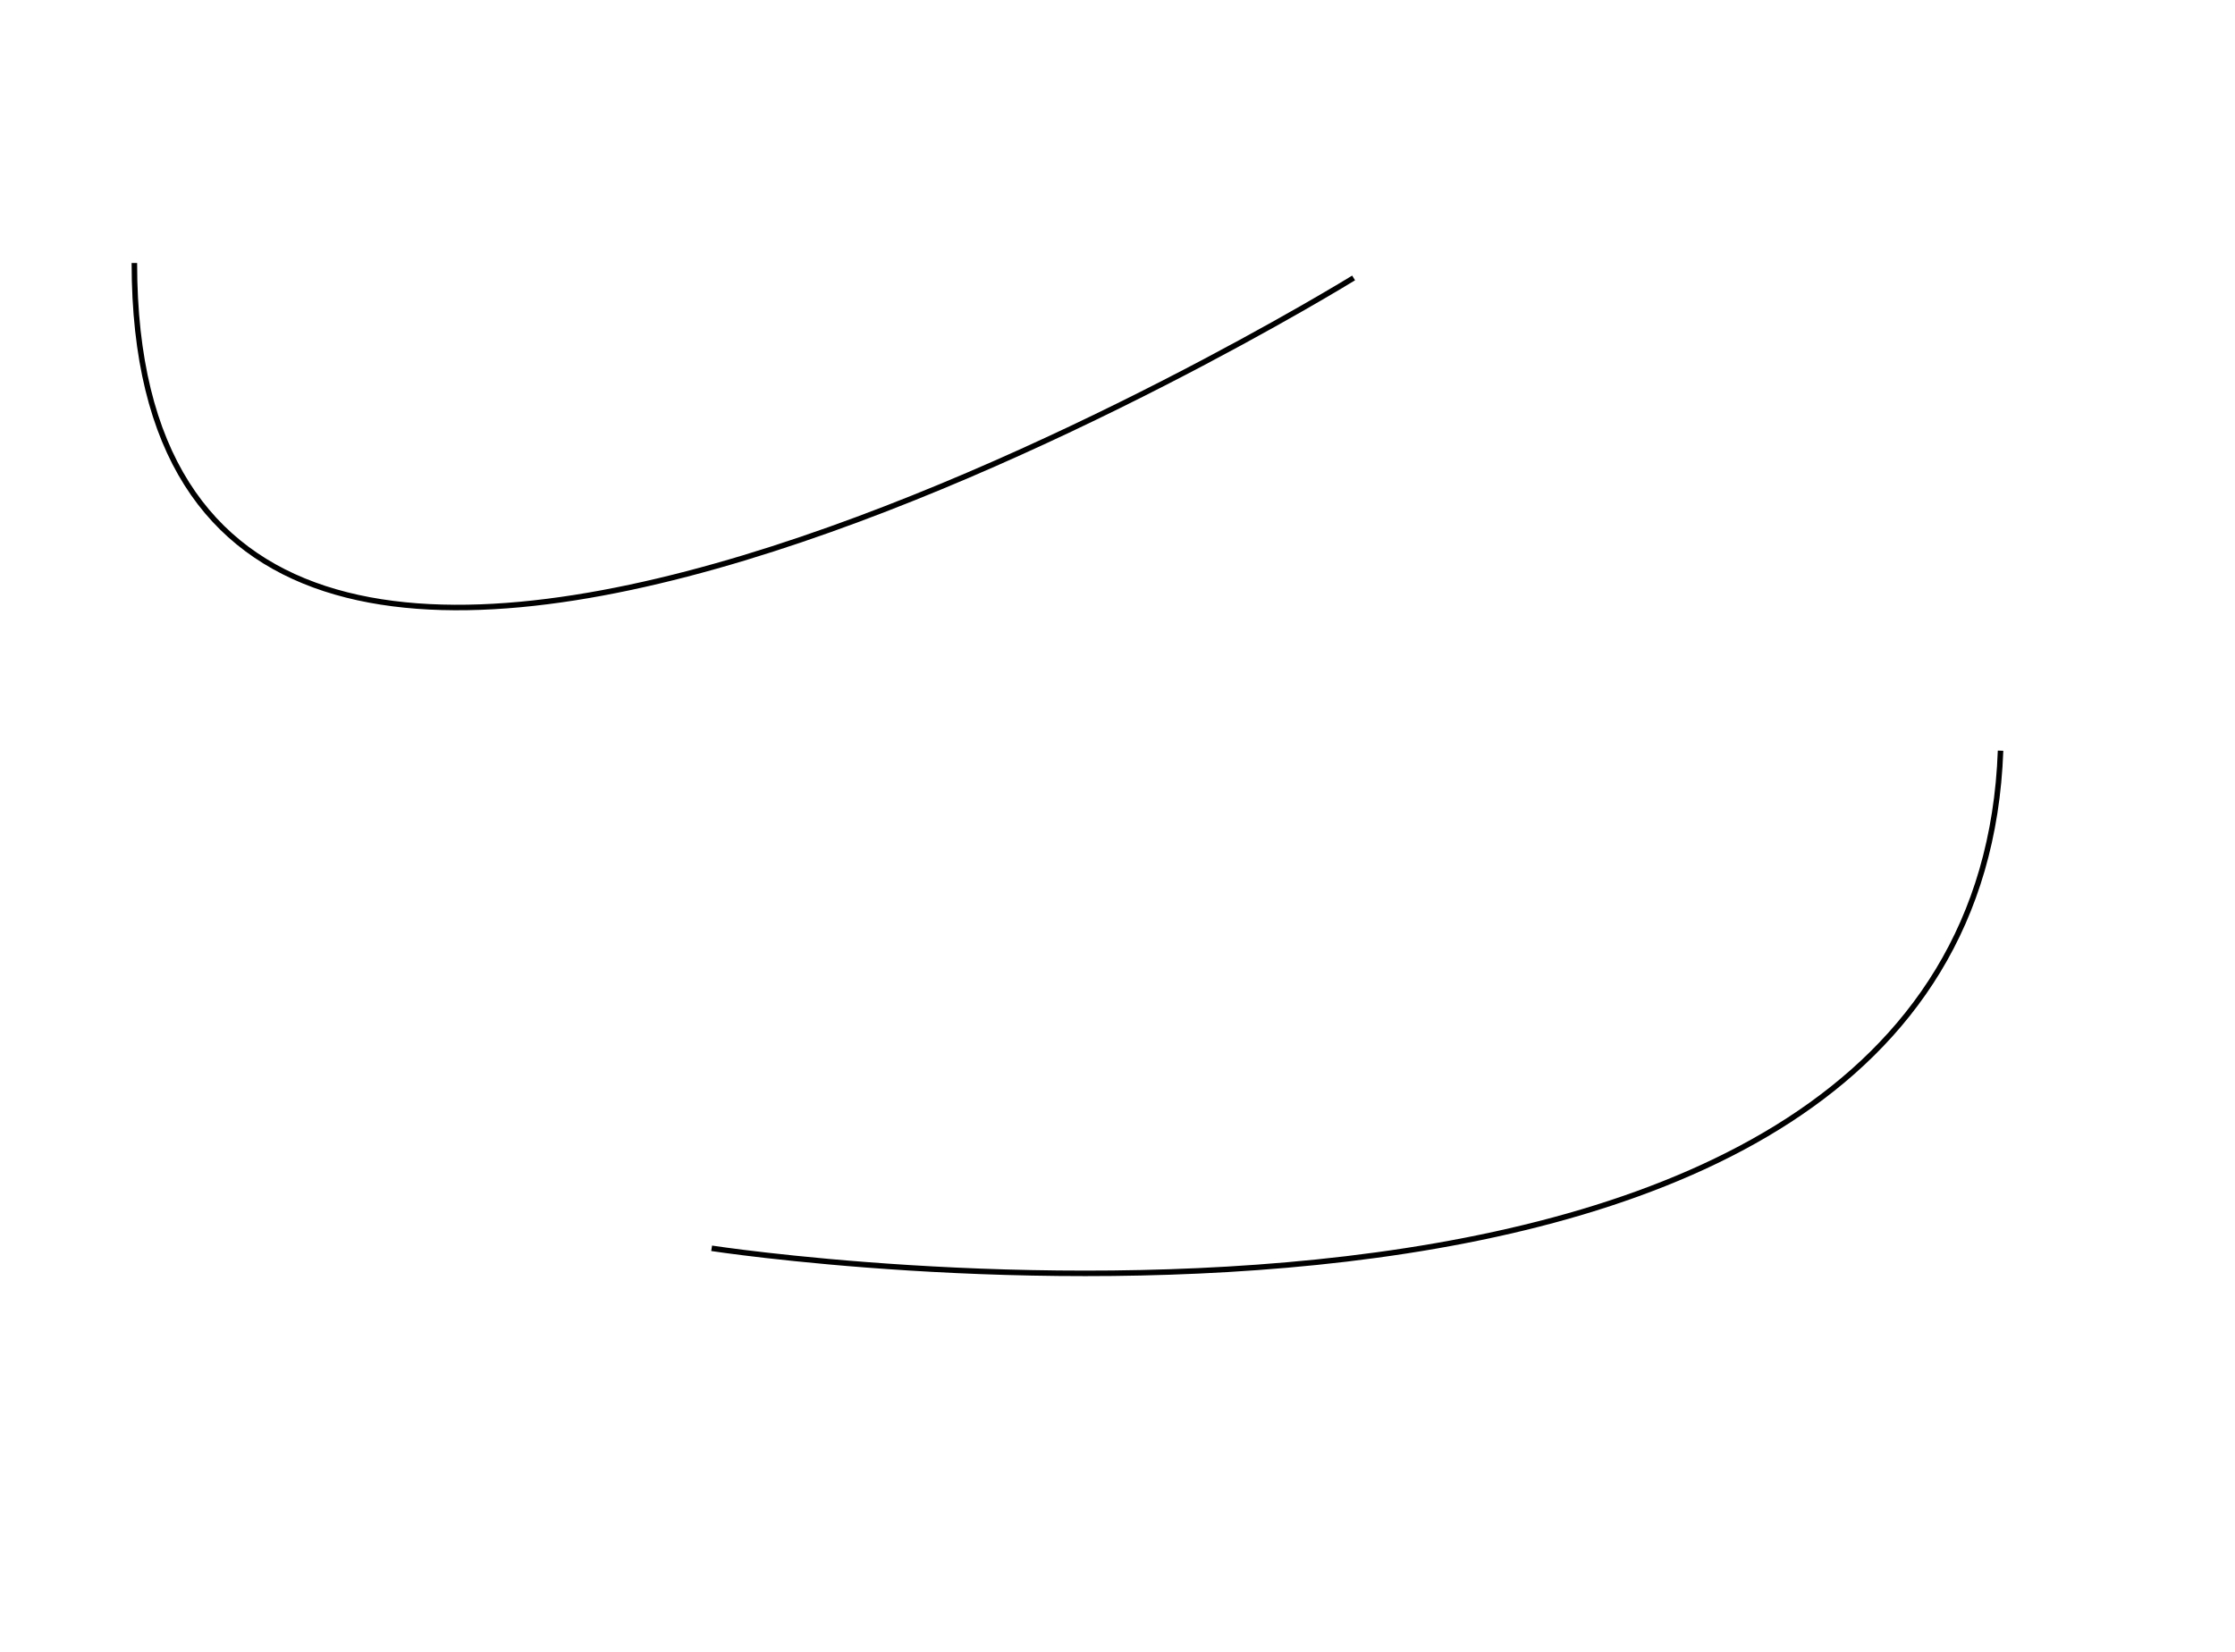
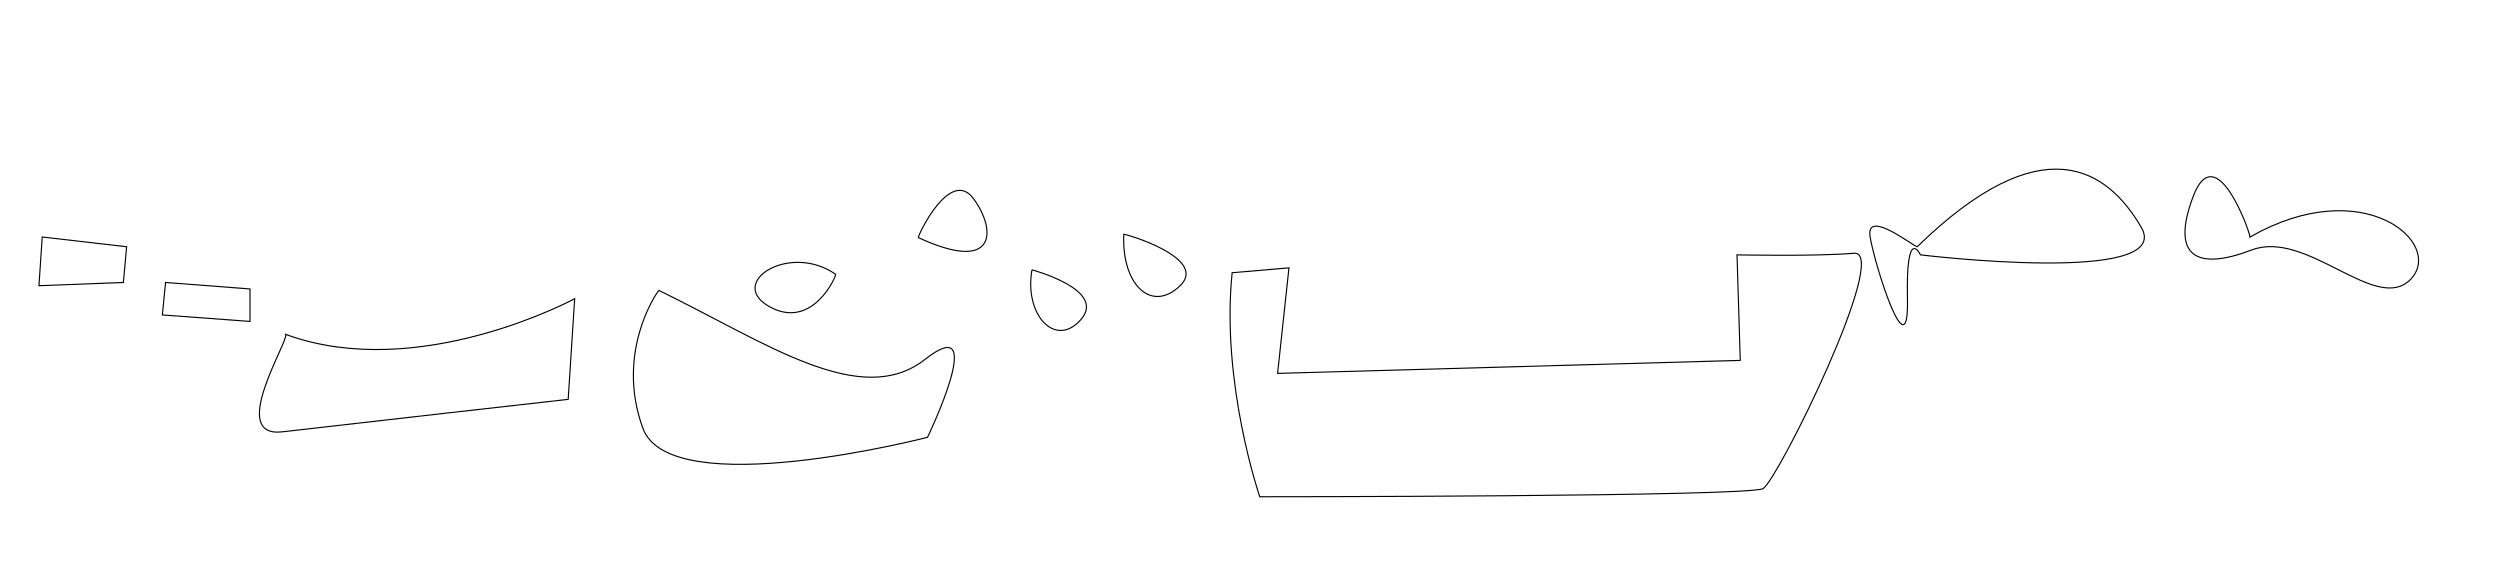
- <svg xmlns="http://www.w3.org/2000/svg" version="1.0" width="406" height="300" id="svg2">
+ <svg xmlns="http://www.w3.org/2000/svg" width="2200" height="500" id="svg2" version="1.0">
  <defs id="defs4">
    </defs>
-   <path style="fill:none;fill-rule:evenodd;stroke:#000000;stroke-width:1px;stroke-linecap:butt;stroke-linejoin:miter;stroke-opacity:1" d="M 24.408,47.782 C 24.408,186.999 245.89,50.494 245.89,50.494" id="path2390" />
-   <path style="fill:none;fill-rule:evenodd;stroke:#000000;stroke-width:1px;stroke-linecap:butt;stroke-linejoin:miter;stroke-opacity:1" d="M 363.411,136.375 C 358.891,262.032 129.273,226.775 129.273,226.775" id="path2392" />
+   <g id="layer1">
+     <path style="fill:none;fill-rule:evenodd;stroke:#000000;stroke-width:1px;stroke-linecap:butt;stroke-linejoin:miter;stroke-opacity:1" d="M 37.143,208.571 L 34.286,251.429 L 108.571,248.571 L 111.429,217.143 L 37.143,208.571 z" id="path2383" />
+     <path style="fill:none;fill-rule:evenodd;stroke:#000000;stroke-width:1px;stroke-linecap:butt;stroke-linejoin:miter;stroke-opacity:1" d="M 145.714,248.571 L 142.857,277.143 L 220,282.857 L 220,254.286 L 145.714,248.571 z" id="path2385" />
+     <path style="fill:none;fill-rule:evenodd;stroke:#000000;stroke-width:1px;stroke-linecap:butt;stroke-linejoin:miter;stroke-opacity:1" d="M 251.429,294.286 C 368.571,337.143 505.714,262.857 505.714,262.857 L 500,351.429 C 500,351.429 297.143,374.286 248.571,380 C 200,385.714 254.286,300 251.429,294.286 z" id="path2387" />
+     <path style="fill:none;fill-rule:evenodd;stroke:#000000;stroke-width:1px;stroke-linecap:butt;stroke-linejoin:miter;stroke-opacity:1" d="M 579.828,255.543 C 674.782,302.01 757.614,360.599 814.183,316.152 C 870.751,271.706 816.203,384.843 816.203,384.843 C 816.203,384.843 589.929,443.431 565.685,376.761 C 541.442,310.091 577.807,257.563 579.828,255.543 z" id="path2389" />
+     <path style="fill:none;fill-rule:evenodd;stroke:#000000;stroke-width:1px;stroke-linecap:butt;stroke-linejoin:miter;stroke-opacity:1" d="M 808.122,209.076 C 877.823,241.401 876.812,202.005 856.609,174.731 C 836.406,147.457 808.122,206.046 808.122,209.076 z" id="path2391" />
+     <path style="fill:none;fill-rule:evenodd;stroke:#000000;stroke-width:1px;stroke-linecap:butt;stroke-linejoin:miter;stroke-opacity:1" d="M 735.391,241.401 C 694.985,213.117 639.427,248.472 676.802,269.685 C 714.178,290.898 735.391,244.431 735.391,241.401 z" id="path2393" />
+     <path style="fill:none;fill-rule:evenodd;stroke:#000000;stroke-width:1px;stroke-linecap:butt;stroke-linejoin:miter;stroke-opacity:1" d="M 908.127,237.36 C 901.056,277.766 929.34,307.061 951.564,280.797 C 973.787,254.533 907.117,237.36 908.127,237.36 z" id="path2395" />
+     <path style="fill:none;fill-rule:evenodd;stroke:#000000;stroke-width:1px;stroke-linecap:butt;stroke-linejoin:miter;stroke-opacity:1" d="M 988.939,206.046 C 986.919,250.492 1013.183,275.746 1038.437,251.502 C 1063.691,227.259 990.96,206.046 988.939,206.046 z" id="path2397" />
+     <path style="fill:none;fill-rule:evenodd;stroke:#000000;stroke-width:1px;stroke-linecap:butt;stroke-linejoin:miter;stroke-opacity:1" d="M 1084.286,240 C 1074.286,337.143 1108.571,437.143 1108.571,437.143 C 1108.571,437.143 1538.571,437.143 1551.429,430 C 1564.286,422.857 1664.286,220 1631.429,222.857 C 1598.571,225.714 1528.571,224.286 1528.571,224.286 L 1531.428,317.143 L 1124.286,328.571 L 1134.286,235.714 L 1084.286,240 z" id="path2399" />
+     <path style="fill:none;fill-rule:evenodd;stroke:#000000;stroke-width:1px;stroke-linecap:butt;stroke-linejoin:miter;stroke-opacity:1" d="M 1687.143,217.143 C 1797.143,110 1854.286,148.571 1884.286,200 C 1914.286,251.429 1690,224.286 1690,224.286 C 1690,224.286 1677.143,197.143 1678.571,262.857 C 1680,328.571 1650,234.286 1645.714,208.571 C 1641.429,182.857 1684.286,217.143 1687.143,217.143 z" id="path2401" />
+     <path style="fill:none;fill-rule:evenodd;stroke:#000000;stroke-width:1px;stroke-linecap:butt;stroke-linejoin:miter;stroke-opacity:1" d="M 1980,208.571 C 2080,151.429 2151.429,214.286 2121.429,245.714 C 2091.429,277.143 2030,201.429 1981.429,220 C 1932.857,238.571 1910,225.714 1930,172.857 C 1950,120 1980,204.286 1980,208.571 z" id="path2403" />
+   </g>
</svg>
